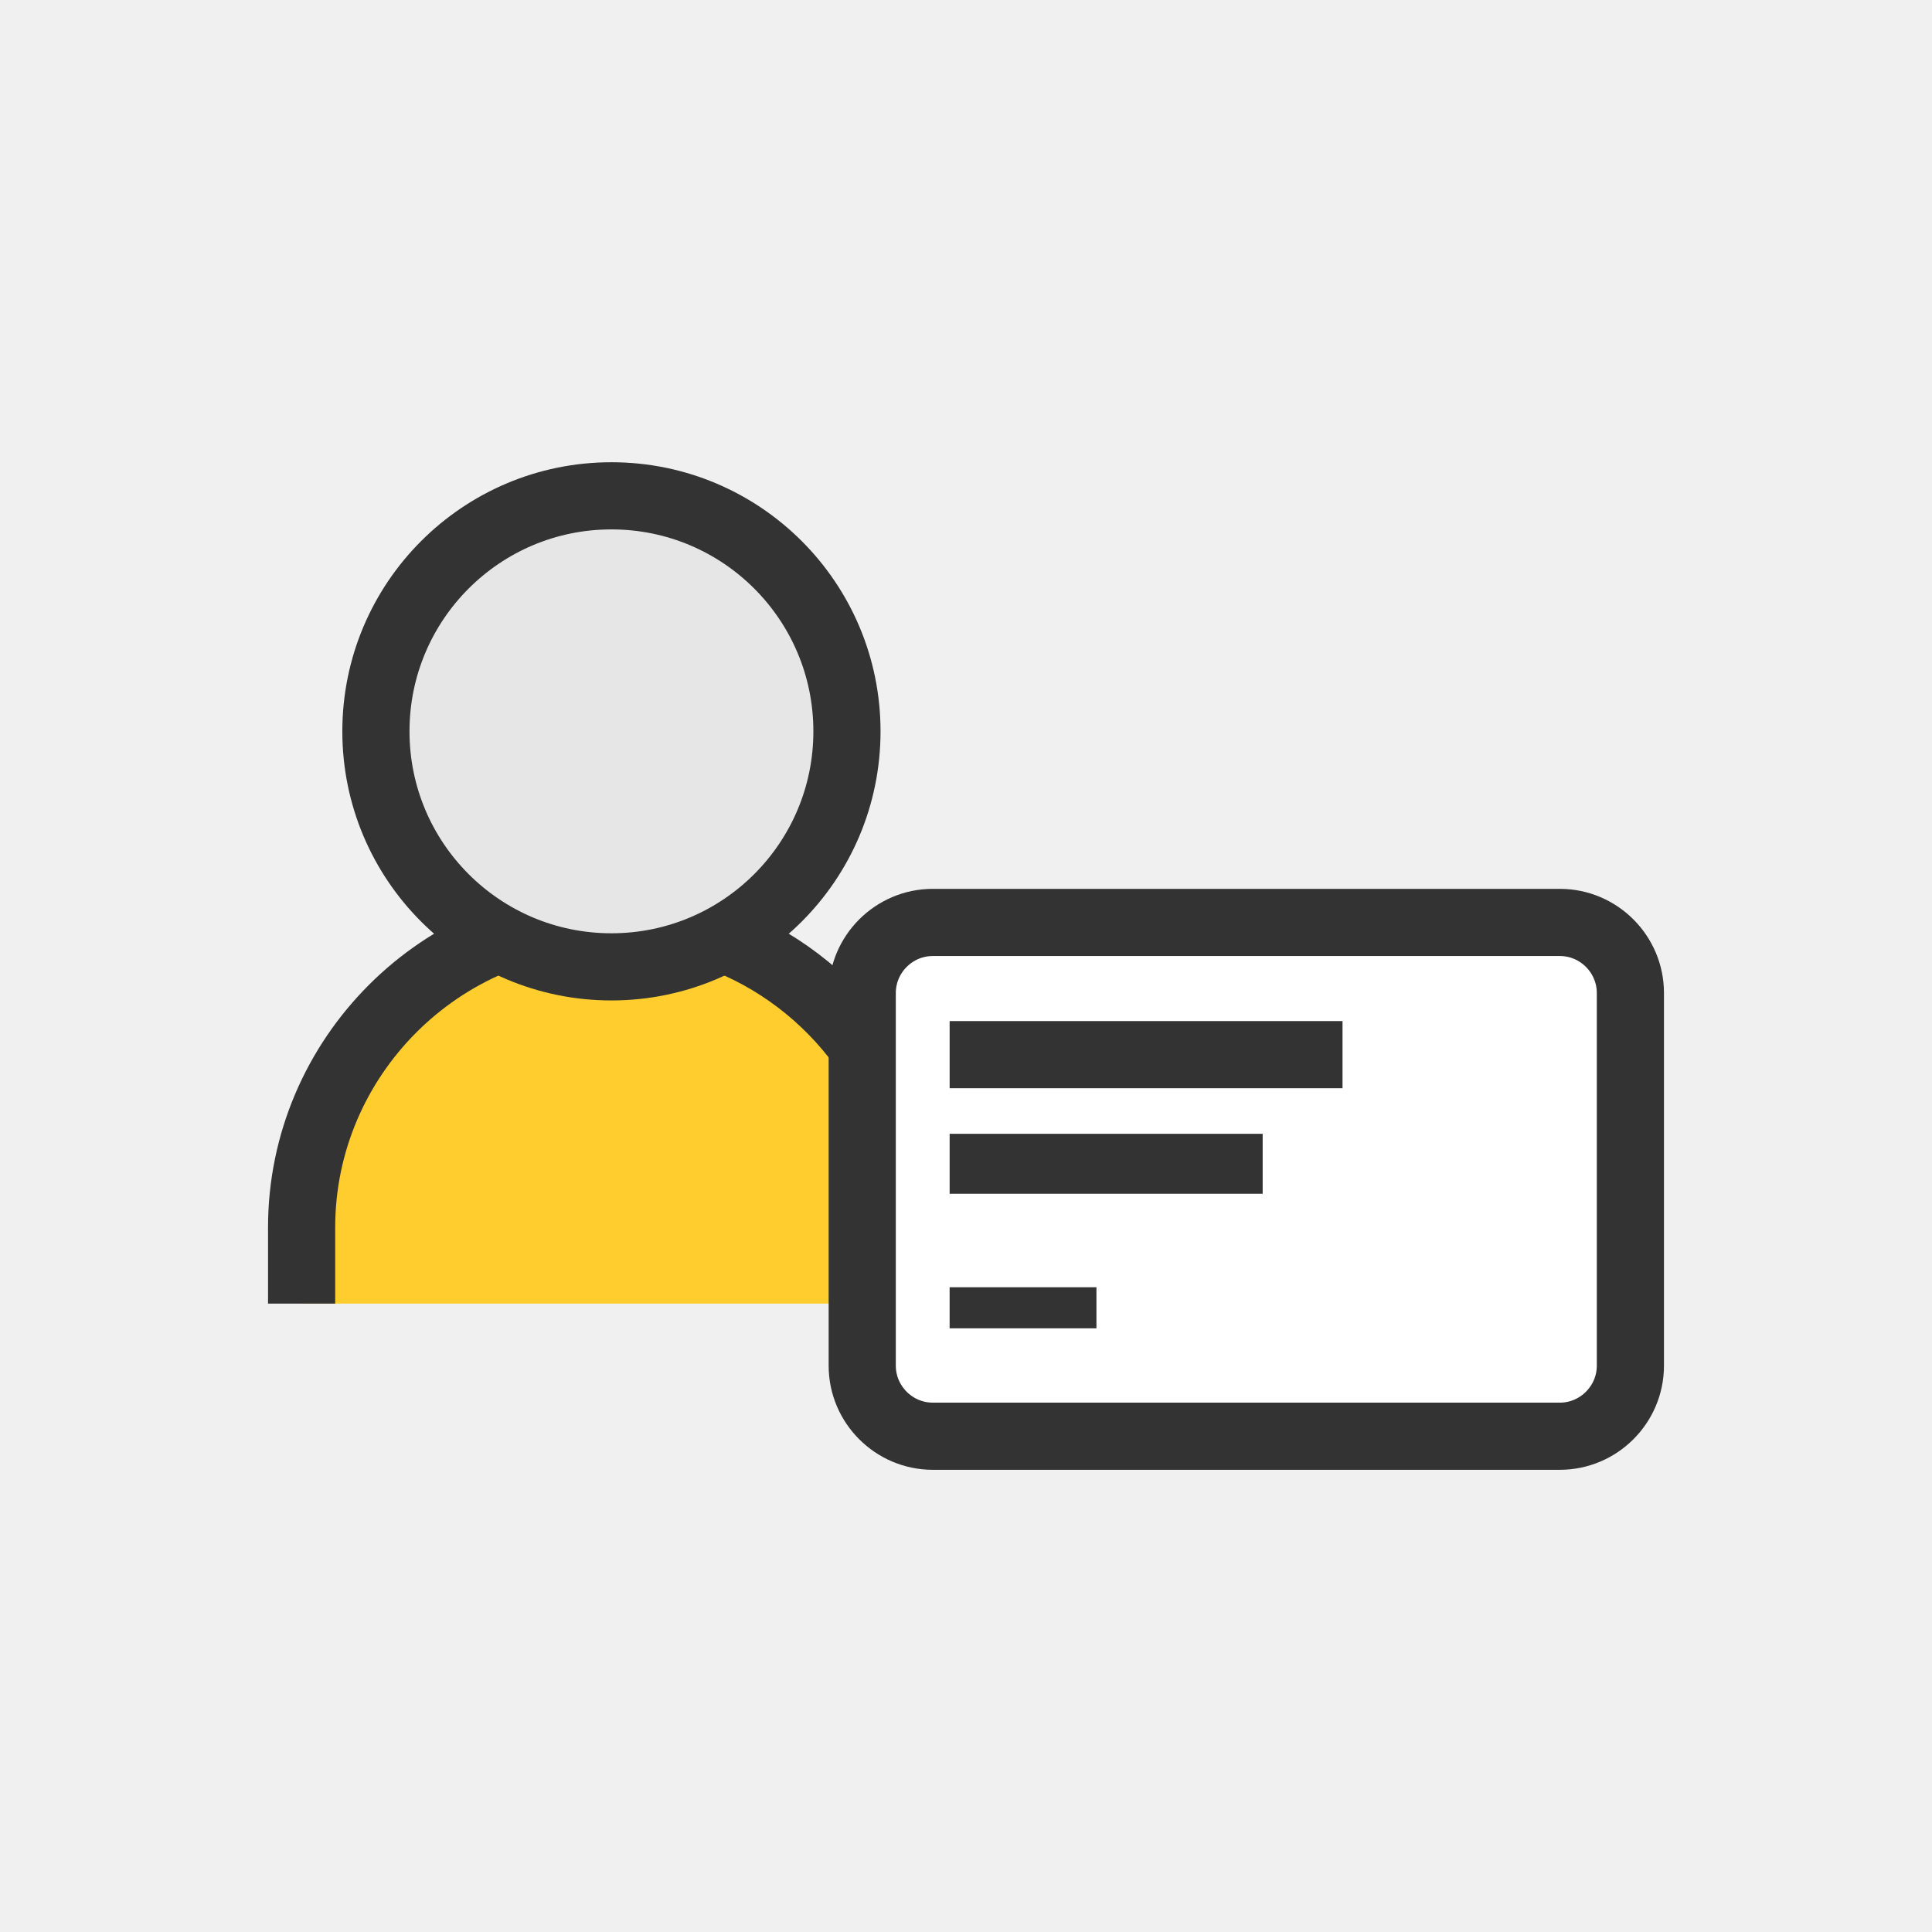
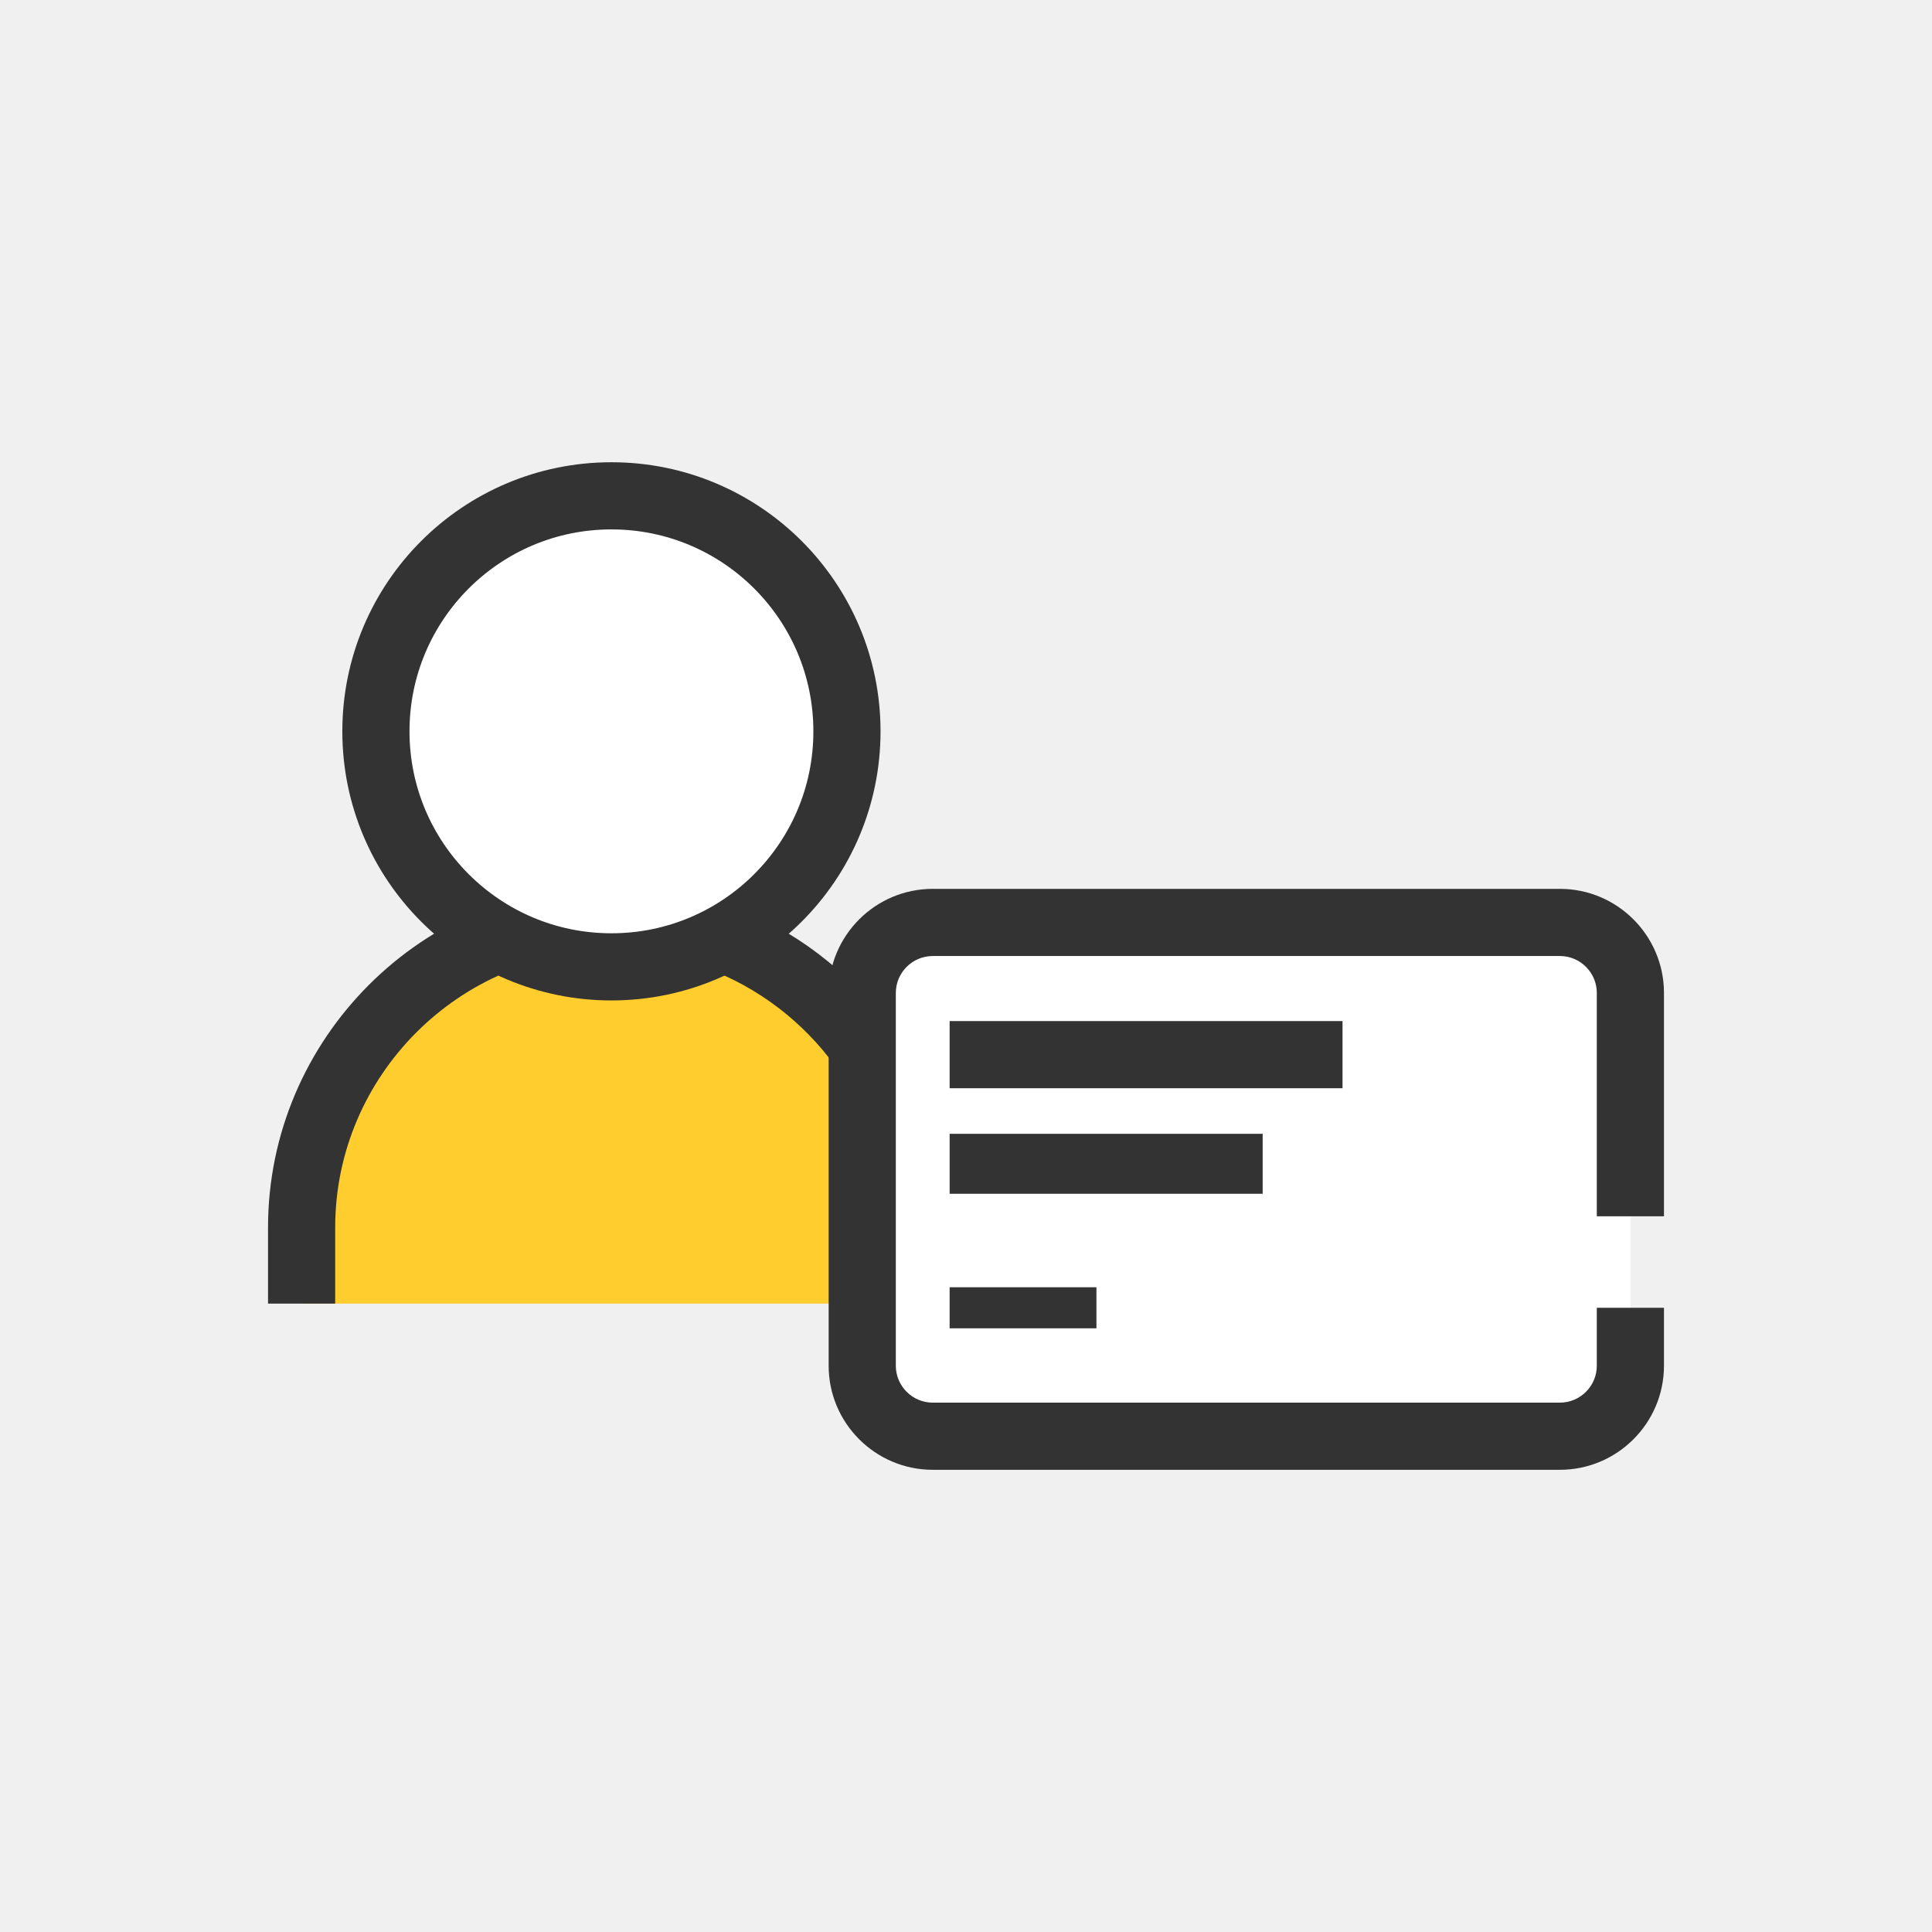
<svg xmlns="http://www.w3.org/2000/svg" version="1.1" id="Layer_1" x="0px" y="0px" width="230.13px" height="230.13px" viewBox="0 0 230.13 230.13" enable-background="new 0 0 230.13 230.13" xml:space="preserve">
-   <g>
-     <path fill-rule="evenodd" clip-rule="evenodd" fill="#FFCD2E" d="M109.737,155.28v-9.068c0-20.298-16.607-36.905-36.906-36.905l0,0   c-20.298,0-36.905,16.607-36.905,36.905v9.068H109.737z" />
-     <path fill="none" stroke="#333333" stroke-width="8" stroke-miterlimit="22.926" d="M107.307,133.08   c-5.322-13.864-18.797-23.773-34.476-23.773l0,0c-20.298,0-36.905,16.607-36.905,36.905v9.068 M109.737,155.28v-9.068   c0-1.089-0.051-2.166-0.145-3.231" />
-     <path fill-rule="evenodd" clip-rule="evenodd" fill="#E6E6E6" d="M45.539,80.619c3.587-15.073,18.714-24.384,33.787-20.797   s24.385,18.714,20.797,33.787c-3.587,15.073-18.714,24.384-33.787,20.797C51.263,110.819,41.952,95.692,45.539,80.619" />
-     <circle fill="none" stroke="#333333" stroke-width="8" stroke-miterlimit="22.926" cx="72.831" cy="87.114" r="28.054" />
-     <path fill-rule="evenodd" clip-rule="evenodd" fill="#FFFFFF" d="M111.104,109.876h74.7c4.62,0,8.399,3.78,8.399,8.4v44.4   c0,4.62-3.78,8.399-8.399,8.399h-74.7c-4.62,0-8.4-3.779-8.4-8.399v-44.4C102.704,113.656,106.484,109.876,111.104,109.876z" />
-     <path fill="none" stroke="#333333" stroke-width="8" stroke-miterlimit="22.926" d="M111.104,109.876h74.7   c4.62,0,8.399,3.78,8.399,8.4v44.4c0,4.62-3.78,8.399-8.399,8.399h-74.7c-4.62,0-8.4-3.779-8.4-8.399v-44.4   C102.704,113.656,106.484,109.876,111.104,109.876z" />
-     <line fill="none" stroke="#333333" stroke-width="7.141" stroke-miterlimit="22.926" x1="113.116" y1="138.625" x2="150.403" y2="138.625" />
-     <line fill="none" stroke="#333333" stroke-width="8" stroke-miterlimit="22.926" x1="113.115" y1="125.625" x2="159.915" y2="125.625" />
-     <line fill="none" stroke="#333333" stroke-width="4.89" stroke-miterlimit="22.926" x1="113.114" y1="155.776" x2="130.602" y2="155.776" />
-   </g>
+   <path fill-rule="evenodd" clip-rule="evenodd" fill="#FFCD2E" d="M109.737,155.28v-9.068c0-20.298-16.607-36.905-36.906-36.905l0,0  c-20.298,0-36.905,16.607-36.905,36.905v9.068H109.737z" />
+   <path fill="none" stroke="#333333" stroke-width="8" stroke-miterlimit="22.926" d="M107.307,133.08  c-5.322-13.864-18.797-23.773-34.476-23.773l0,0c-20.298,0-36.905,16.607-36.905,36.905v9.068 M109.737,155.28v-9.068  c0-1.089-0.051-2.166-0.145-3.231" />
+   <path fill-rule="evenodd" clip-rule="evenodd" fill="#FFFFFF" d="M45.539,80.619c3.587-15.073,18.714-24.384,33.787-20.797  s24.385,18.714,20.797,33.787c-3.587,15.073-18.714,24.384-33.787,20.797C51.263,110.819,41.952,95.692,45.539,80.619" />
+   <circle fill="none" stroke="#333333" stroke-width="8" stroke-miterlimit="22.926" cx="72.831" cy="87.114" r="28.054" />
+   <path fill-rule="evenodd" clip-rule="evenodd" fill="#FFFFFF" d="M111.104,109.876h74.7c4.62,0,8.399,3.78,8.399,8.4v44.4  c0,4.62-3.78,8.399-8.399,8.399h-74.7c-4.62,0-8.4-3.779-8.4-8.399v-44.4C102.704,113.656,106.484,109.876,111.104,109.876z" />
+   <line fill="none" stroke="#333333" stroke-width="7.141" stroke-miterlimit="22.926" x1="113.116" y1="138.625" x2="150.403" y2="138.625" />
+   <line fill="none" stroke="#333333" stroke-width="8" stroke-miterlimit="22.926" x1="113.115" y1="125.625" x2="159.915" y2="125.625" />
+   <line fill="none" stroke="#333333" stroke-width="4.89" stroke-miterlimit="22.926" x1="113.114" y1="155.776" x2="130.602" y2="155.776" />
+   <path fill="#333333" d="M190.204,155.776v6.9c0,2.426-1.974,4.399-4.399,4.399h-74.7c-2.426,0-4.4-1.974-4.4-4.399v-44.4  c0-2.426,1.974-4.4,4.4-4.4h74.7c2.426,0,4.399,1.974,4.399,4.4v26.604h8v-26.604c0-6.837-5.563-12.4-12.399-12.4h-74.7  c-6.837,0-12.4,5.563-12.4,12.4v44.4c0,6.837,5.563,12.399,12.4,12.399h74.7c6.837,0,12.399-5.563,12.399-12.399v-6.9H190.204z" />
</svg>
